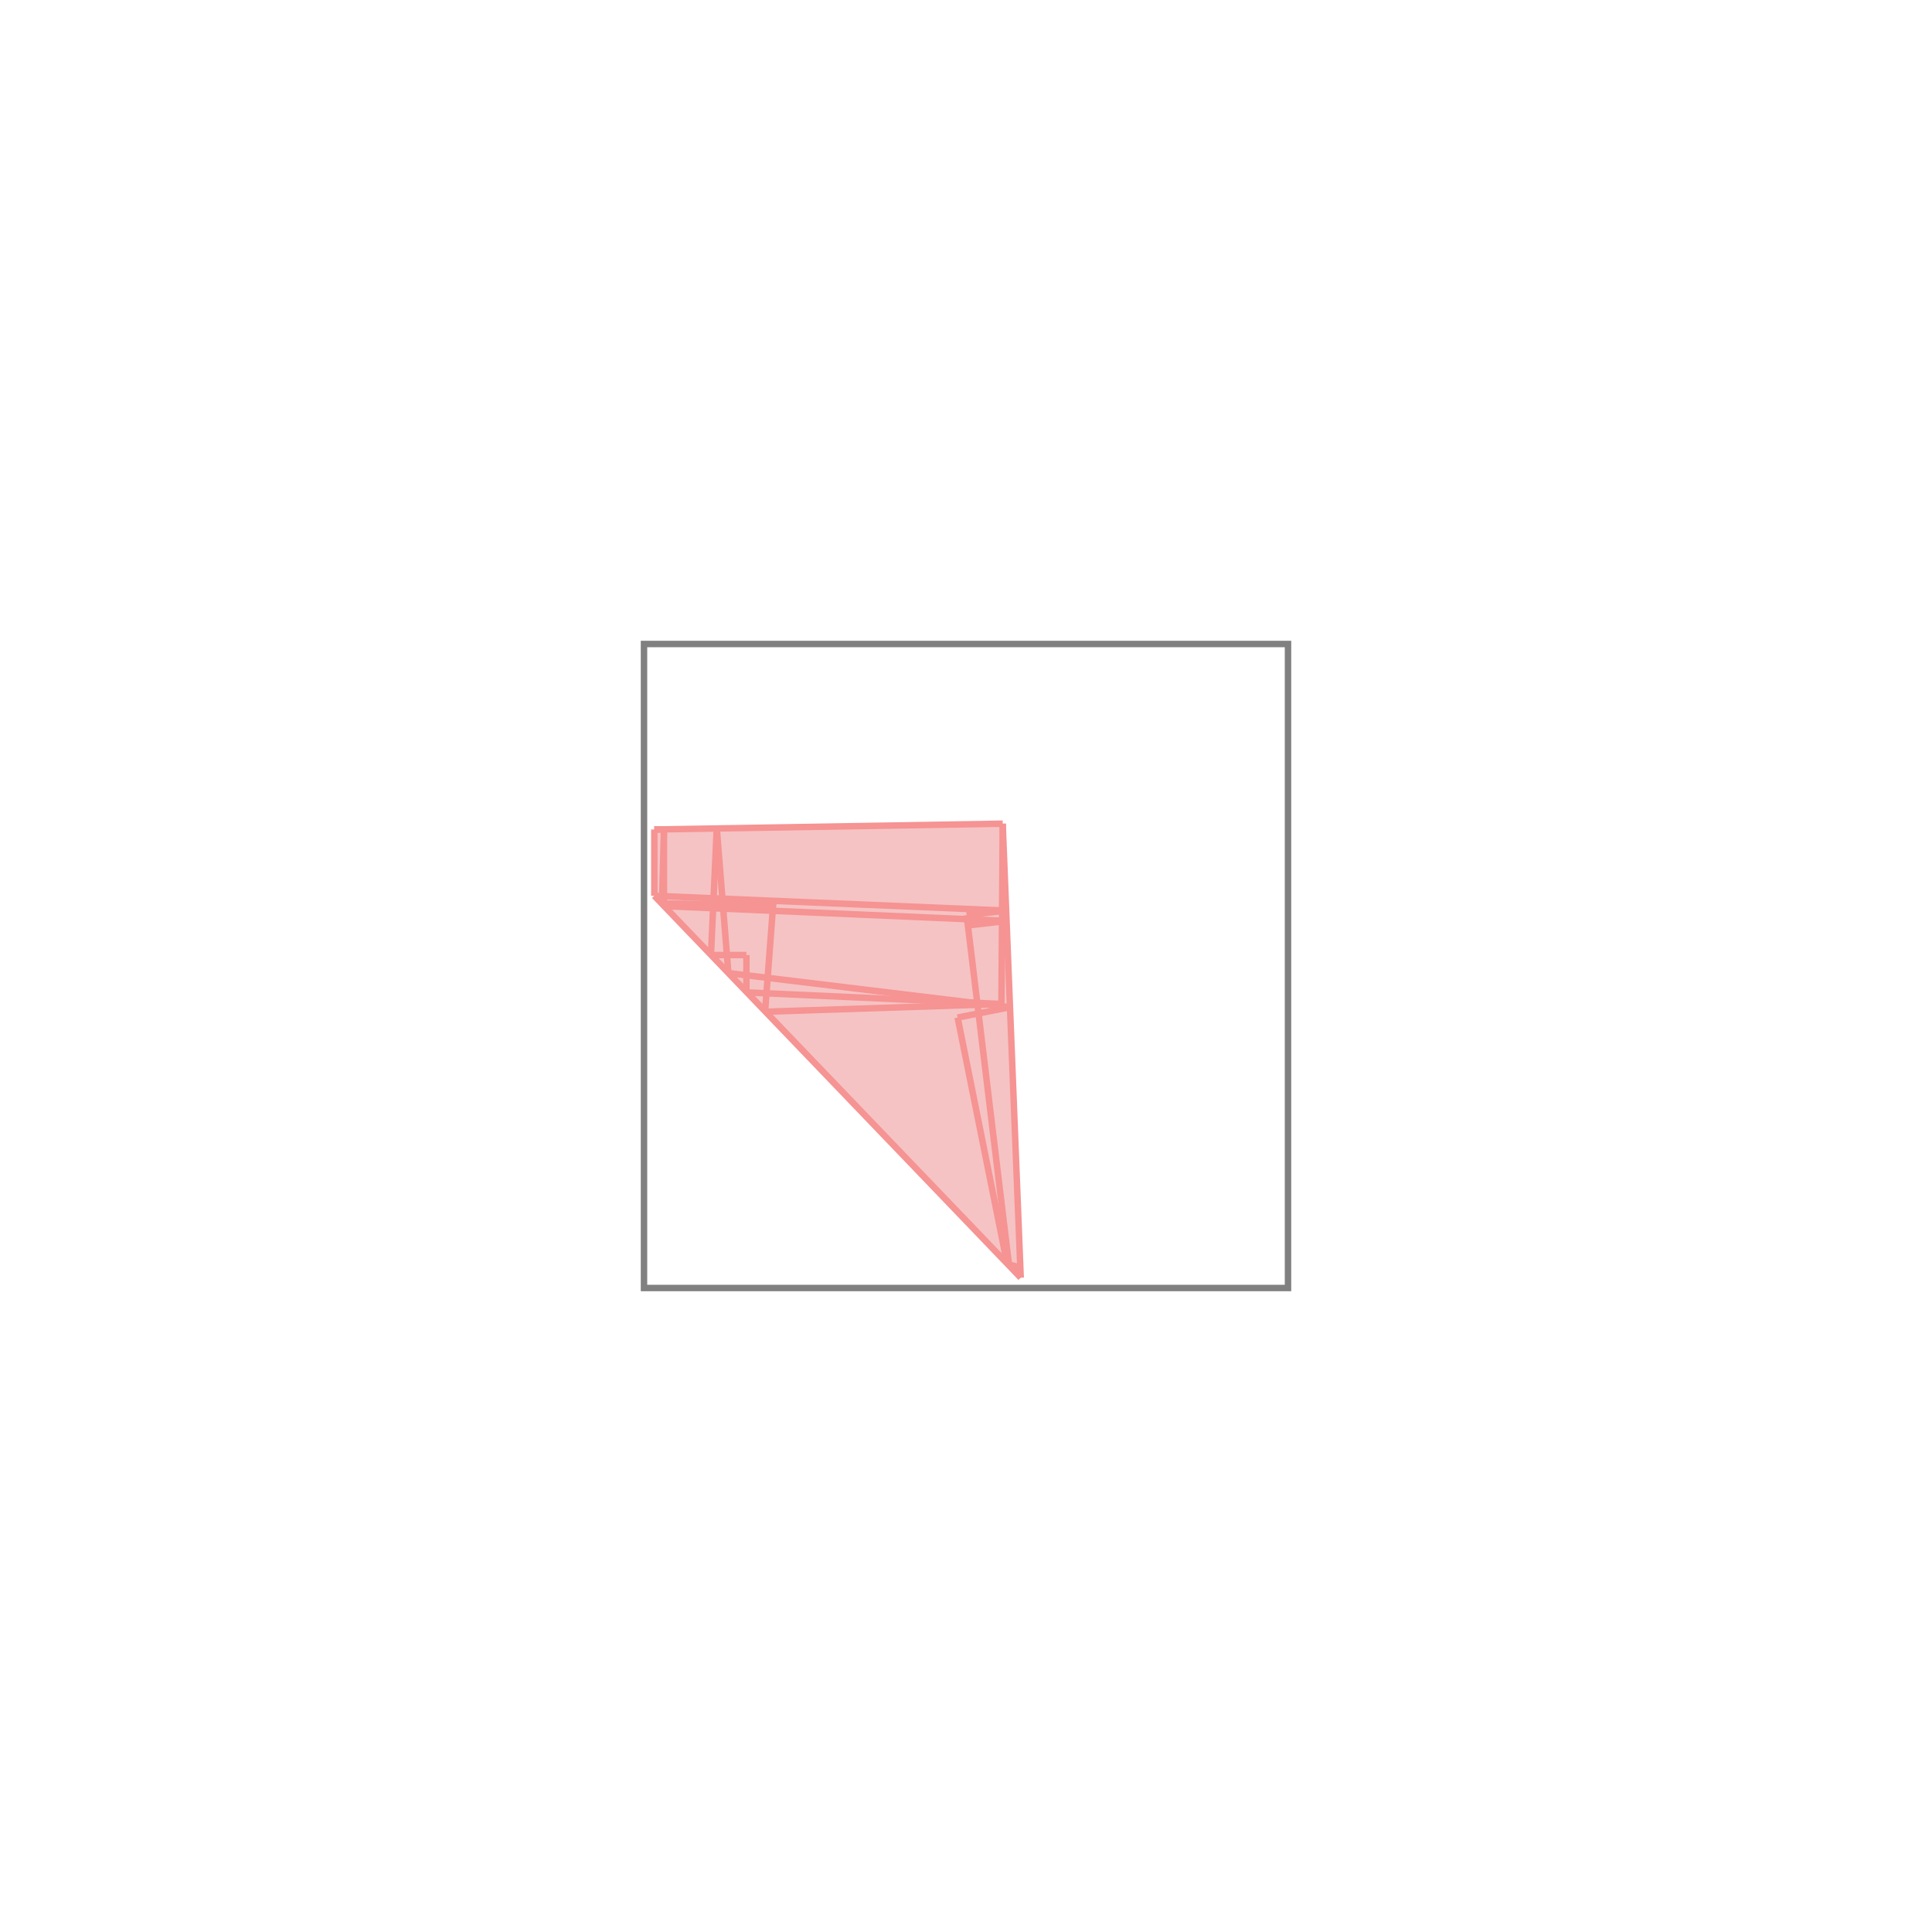
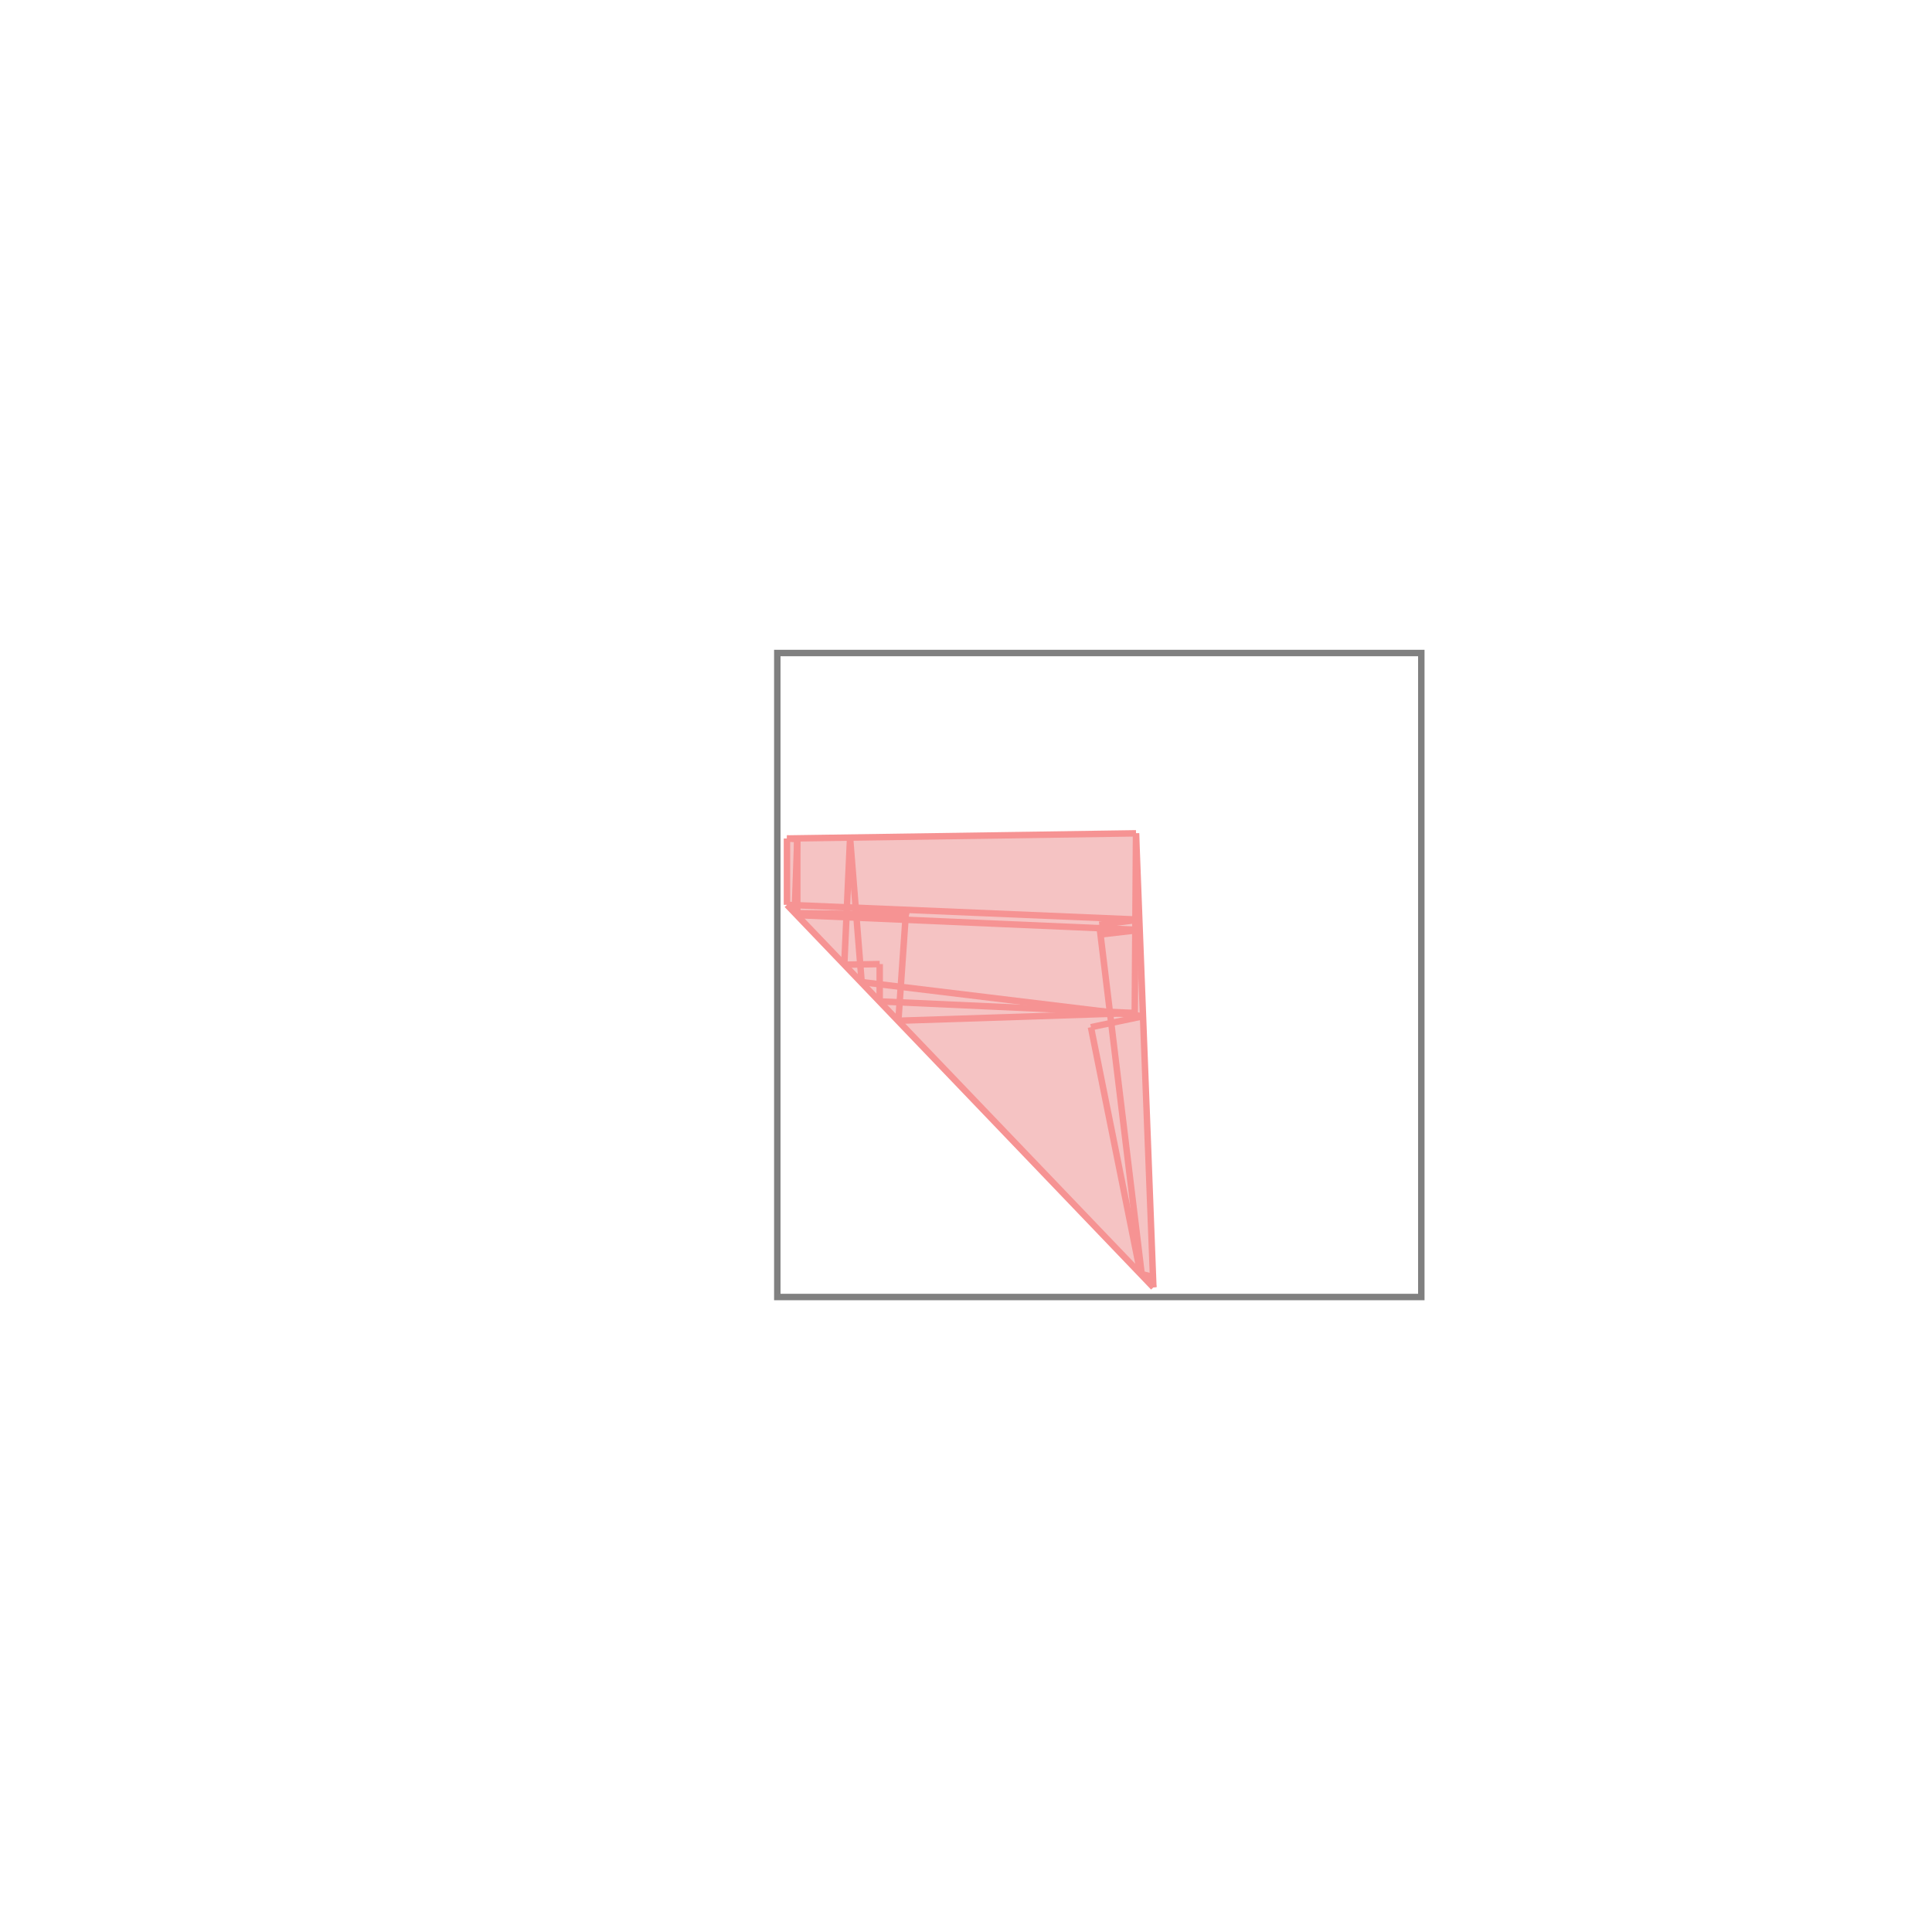
- <svg xmlns="http://www.w3.org/2000/svg" viewBox="-1 -1 3 3">
-   <path d="M0.557 0.279 L0.585 0.984 L0.016 0.391 L0.016 0.288 z " fill="rgb(245,195,195)" />
-   <path d="M0 0 L0 1 L1 1 L1 0 z" fill="none" stroke="rgb(128,128,128)" stroke-width="0.01" />
-   <line x1="0.58" y1="0.969" x2="0.585" y2="0.984" style="stroke:rgb(246,147,147);stroke-width:0.01" />
-   <line x1="0.487" y1="0.58" x2="0.564" y2="0.963" style="stroke:rgb(246,147,147);stroke-width:0.01" />
-   <line x1="0.501" y1="0.421" x2="0.567" y2="0.966" style="stroke:rgb(246,147,147);stroke-width:0.01" />
-   <line x1="0.557" y1="0.279" x2="0.585" y2="0.984" style="stroke:rgb(246,147,147);stroke-width:0.01" />
-   <line x1="0.113" y1="0.286" x2="0.131" y2="0.511" style="stroke:rgb(246,147,147);stroke-width:0.01" />
-   <line x1="0.159" y1="0.483" x2="0.159" y2="0.541" style="stroke:rgb(246,147,147);stroke-width:0.01" />
-   <line x1="0.016" y1="0.288" x2="0.016" y2="0.391" style="stroke:rgb(246,147,147);stroke-width:0.01" />
-   <line x1="0.031" y1="0.288" x2="0.031" y2="0.407" style="stroke:rgb(246,147,147);stroke-width:0.01" />
-   <line x1="0.031" y1="0.288" x2="0.028" y2="0.403" style="stroke:rgb(246,147,147);stroke-width:0.01" />
-   <line x1="0.201" y1="0.399" x2="0.201" y2="0.405" style="stroke:rgb(246,147,147);stroke-width:0.01" />
-   <line x1="0.557" y1="0.279" x2="0.555" y2="0.559" style="stroke:rgb(246,147,147);stroke-width:0.01" />
-   <line x1="0.113" y1="0.286" x2="0.104" y2="0.483" style="stroke:rgb(246,147,147);stroke-width:0.01" />
-   <line x1="0.201" y1="0.399" x2="0.188" y2="0.571" style="stroke:rgb(246,147,147);stroke-width:0.01" />
-   <line x1="0.016" y1="0.391" x2="0.585" y2="0.984" style="stroke:rgb(246,147,147);stroke-width:0.01" />
-   <line x1="0.016" y1="0.288" x2="0.031" y2="0.288" style="stroke:rgb(246,147,147);stroke-width:0.01" />
-   <line x1="0.557" y1="0.279" x2="0.016" y2="0.288" style="stroke:rgb(246,147,147);stroke-width:0.01" />
-   <line x1="0.016" y1="0.391" x2="0.562" y2="0.414" style="stroke:rgb(246,147,147);stroke-width:0.01" />
-   <line x1="0.028" y1="0.403" x2="0.201" y2="0.405" style="stroke:rgb(246,147,147);stroke-width:0.01" />
-   <line x1="0.031" y1="0.407" x2="0.563" y2="0.43" style="stroke:rgb(246,147,147);stroke-width:0.01" />
-   <line x1="0.562" y1="0.414" x2="0.501" y2="0.421" style="stroke:rgb(246,147,147);stroke-width:0.01" />
-   <line x1="0.159" y1="0.483" x2="0.104" y2="0.483" style="stroke:rgb(246,147,147);stroke-width:0.01" />
-   <line x1="0.131" y1="0.511" x2="0.568" y2="0.564" style="stroke:rgb(246,147,147);stroke-width:0.01" />
-   <line x1="0.563" y1="0.43" x2="0.503" y2="0.437" style="stroke:rgb(246,147,147);stroke-width:0.01" />
-   <line x1="0.159" y1="0.541" x2="0.555" y2="0.559" style="stroke:rgb(246,147,147);stroke-width:0.01" />
-   <line x1="0.555" y1="0.559" x2="0.188" y2="0.571" style="stroke:rgb(246,147,147);stroke-width:0.01" />
-   <line x1="0.568" y1="0.564" x2="0.487" y2="0.58" style="stroke:rgb(246,147,147);stroke-width:0.01" />
-   <line x1="0.564" y1="0.963" x2="0.584" y2="0.968" style="stroke:rgb(246,147,147);stroke-width:0.01" />
-   <line x1="0.567" y1="0.966" x2="0.584" y2="0.968" style="stroke:rgb(246,147,147);stroke-width:0.01" />
-   <line x1="0.584" y1="0.968" x2="0.58" y2="0.969" style="stroke:rgb(246,147,147);stroke-width:0.01" />
-   <line x1="0.584" y1="0.968" x2="0.58" y2="0.969" style="stroke:rgb(246,147,147);stroke-width:0.01" />
+ <svg xmlns="http://www.w3.org/2000/svg" viewBox="-1.5 -1.5 3 3">
+   <path d="M0.264 -0.206 L0.291 0.499 L-0.278 -0.095 L-0.278 -0.198 z " fill="rgb(245,195,195)" />
+   <path d="M-0.293 -0.486 L0.707 -0.486 L0.707 0.514 L-0.293 0.514  z" fill="none" stroke="rgb(128,128,128)" stroke-width="0.01" />
+   <line x1="0.287" y1="0.484" x2="0.291" y2="0.499" style="stroke:rgb(246,147,147);stroke-width:0.01" />
+   <line x1="0.194" y1="0.095" x2="0.271" y2="0.478" style="stroke:rgb(246,147,147);stroke-width:0.01" />
+   <line x1="0.207" y1="-0.064" x2="0.273" y2="0.48" style="stroke:rgb(246,147,147);stroke-width:0.01" />
+   <line x1="0.264" y1="-0.206" x2="0.291" y2="0.499" style="stroke:rgb(246,147,147);stroke-width:0.01" />
+   <line x1="-0.18" y1="-0.199" x2="-0.162" y2="0.025" style="stroke:rgb(246,147,147);stroke-width:0.01" />
+   <line x1="-0.134" y1="-0.003" x2="-0.134" y2="0.055" style="stroke:rgb(246,147,147);stroke-width:0.01" />
+   <line x1="-0.278" y1="-0.198" x2="-0.278" y2="-0.095" style="stroke:rgb(246,147,147);stroke-width:0.01" />
+   <line x1="-0.262" y1="-0.197" x2="-0.262" y2="-0.079" style="stroke:rgb(246,147,147);stroke-width:0.01" />
+   <line x1="-0.262" y1="-0.197" x2="-0.266" y2="-0.082" style="stroke:rgb(246,147,147);stroke-width:0.01" />
+   <line x1="-0.093" y1="-0.087" x2="-0.093" y2="-0.08" style="stroke:rgb(246,147,147);stroke-width:0.01" />
+   <line x1="0.264" y1="-0.206" x2="0.262" y2="0.073" style="stroke:rgb(246,147,147);stroke-width:0.01" />
+   <line x1="-0.18" y1="-0.199" x2="-0.189" y2="-0.002" style="stroke:rgb(246,147,147);stroke-width:0.01" />
+   <line x1="-0.093" y1="-0.087" x2="-0.105" y2="0.085" style="stroke:rgb(246,147,147);stroke-width:0.01" />
+   <line x1="-0.278" y1="-0.095" x2="0.291" y2="0.499" style="stroke:rgb(246,147,147);stroke-width:0.01" />
+   <line x1="-0.278" y1="-0.198" x2="-0.262" y2="-0.197" style="stroke:rgb(246,147,147);stroke-width:0.01" />
+   <line x1="0.264" y1="-0.206" x2="-0.278" y2="-0.198" style="stroke:rgb(246,147,147);stroke-width:0.01" />
+   <line x1="-0.278" y1="-0.095" x2="0.269" y2="-0.072" style="stroke:rgb(246,147,147);stroke-width:0.01" />
+   <line x1="-0.266" y1="-0.082" x2="-0.093" y2="-0.08" style="stroke:rgb(246,147,147);stroke-width:0.01" />
+   <line x1="-0.262" y1="-0.079" x2="0.27" y2="-0.056" style="stroke:rgb(246,147,147);stroke-width:0.01" />
+   <line x1="0.269" y1="-0.072" x2="0.207" y2="-0.064" style="stroke:rgb(246,147,147);stroke-width:0.01" />
+   <line x1="-0.134" y1="-0.003" x2="-0.189" y2="-0.002" style="stroke:rgb(246,147,147);stroke-width:0.01" />
+   <line x1="-0.162" y1="0.025" x2="0.275" y2="0.078" style="stroke:rgb(246,147,147);stroke-width:0.01" />
+   <line x1="0.27" y1="-0.056" x2="0.209" y2="-0.049" style="stroke:rgb(246,147,147);stroke-width:0.01" />
+   <line x1="-0.134" y1="0.055" x2="0.262" y2="0.073" style="stroke:rgb(246,147,147);stroke-width:0.01" />
+   <line x1="0.262" y1="0.073" x2="-0.105" y2="0.085" style="stroke:rgb(246,147,147);stroke-width:0.01" />
+   <line x1="0.275" y1="0.078" x2="0.194" y2="0.095" style="stroke:rgb(246,147,147);stroke-width:0.01" />
+   <line x1="0.271" y1="0.478" x2="0.291" y2="0.483" style="stroke:rgb(246,147,147);stroke-width:0.01" />
+   <line x1="0.273" y1="0.48" x2="0.291" y2="0.483" style="stroke:rgb(246,147,147);stroke-width:0.01" />
+   <line x1="0.291" y1="0.483" x2="0.287" y2="0.484" style="stroke:rgb(246,147,147);stroke-width:0.01" />
+   <line x1="0.291" y1="0.483" x2="0.287" y2="0.484" style="stroke:rgb(246,147,147);stroke-width:0.01" />
</svg>
